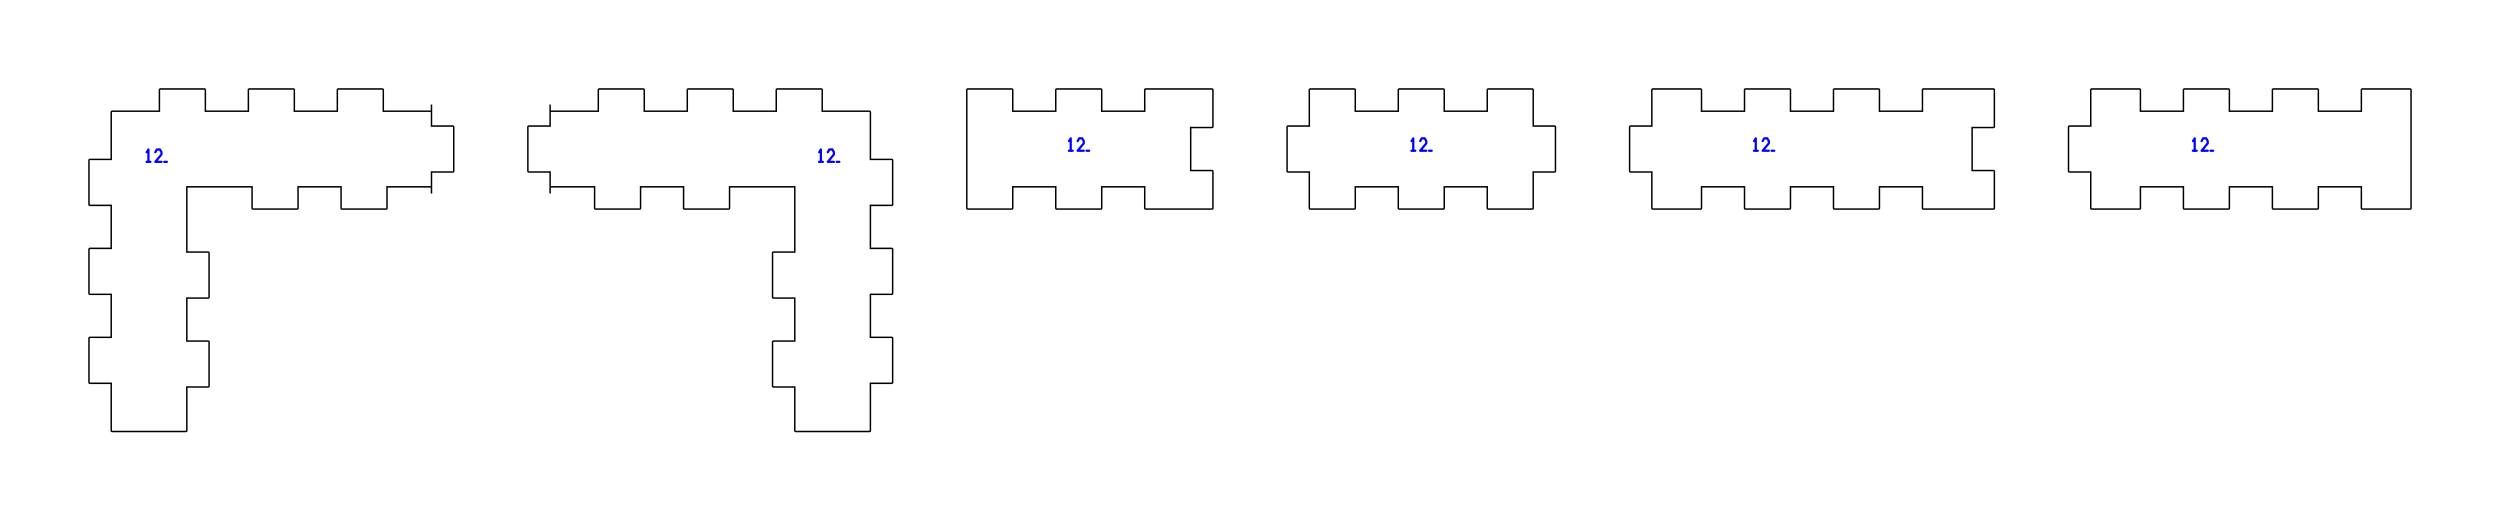
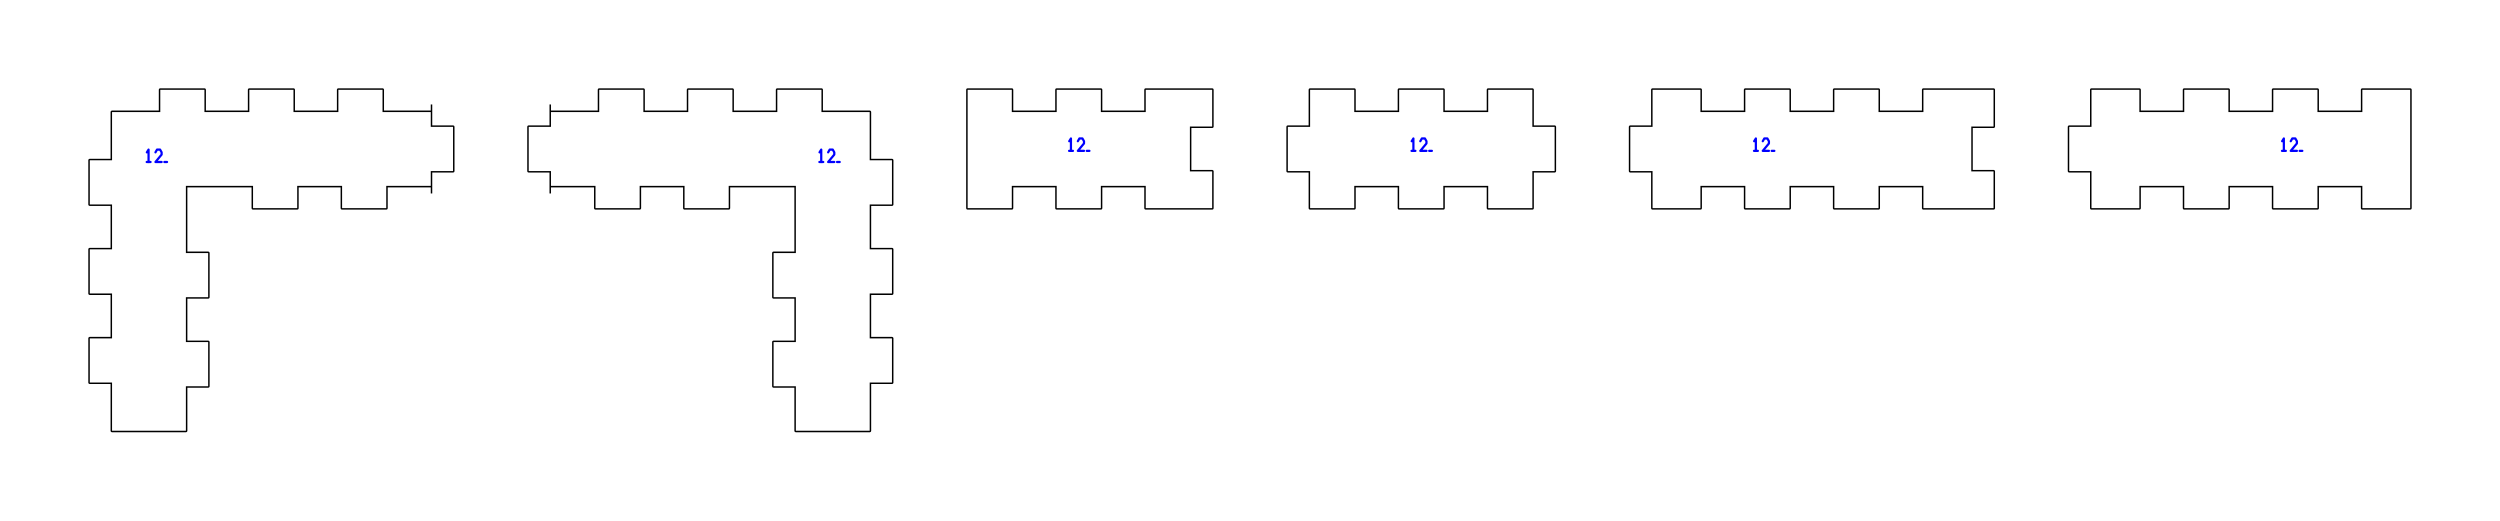
- <svg xmlns="http://www.w3.org/2000/svg" width="337.20mm" height="70.20mm" viewBox="0 0 337.20 70.20">
+ <svg xmlns="http://www.w3.org/2000/svg" width="336.90mm" height="70.15mm" viewBox="0 0 336.90 70.15">
  <g transform="translate(12.000,12.000)">
    <g transform="translate(-10.000,-10.000)">
-       <path d="M 13.100 56.200 H 23.100 C 23.155 56.200 23.200 56.155 23.200 56.100 V 50.200 H 26.100 C 26.155 50.200 26.200 50.155 26.200 50.100 V 44.100 C 26.200 44.045 26.155 44.000 26.100 44.000 H 23.200 V 38.200 H 26.100 C 26.155 38.200 26.200 38.155 26.200 38.100 V 32.100 C 26.200 32.045 26.155 32.000 26.100 32.000 H 23.200 V 26.100 V 23.200 H 26.100 H 32.000 V 26.100 C 32.000 26.155 32.045 26.200 32.100 26.200 H 38.100 C 38.155 26.200 38.200 26.155 38.200 26.100 V 23.200 H 44.000 V 26.100 C 44.000 26.155 44.045 26.200 44.100 26.200 H 50.100 C 50.155 26.200 50.200 26.155 50.200 26.100 V 23.200 H 56.100 C 56.155 23.200 56.200 23.155 56.200 23.100 V 24.100 V 21.200 H 59.100 C 59.155 21.200 59.200 21.155 59.200 21.100 V 15.100 C 59.200 15.045 59.155 15.000 59.100 15.000 H 56.200 V 12.100 V 13.100 C 56.200 13.045 56.155 13.000 56.100 13.000 H 49.700 V 10.100 C 49.700 10.045 49.655 10.000 49.600 10.000 H 43.600 C 43.545 10.000 43.500 10.045 43.500 10.100 V 13.000 H 37.700 V 10.100 C 37.700 10.045 37.655 10.000 37.600 10.000 H 31.600 C 31.545 10.000 31.500 10.045 31.500 10.100 V 13.000 H 25.700 V 10.100 C 25.700 10.045 25.655 10.000 25.600 10.000 H 19.600 C 19.545 10.000 19.500 10.045 19.500 10.100 V 13.000 H 13.100 C 13.045 13.000 13.000 13.045 13.000 13.100 V 19.500 H 10.100 C 10.045 19.500 10.000 19.545 10.000 19.600 V 25.600 C 10.000 25.655 10.045 25.700 10.100 25.700 H 13.000 V 31.500 H 10.100 C 10.045 31.500 10.000 31.545 10.000 31.600 V 37.600 C 10.000 37.655 10.045 37.700 10.100 37.700 H 13.000 V 43.500 H 10.100 C 10.045 43.500 10.000 43.545 10.000 43.600 V 49.600 C 10.000 49.655 10.045 49.700 10.100 49.700 H 13.000 V 56.100 C 13.000 56.155 13.045 56.200 13.100 56.200 Z" fill="none" stroke="#000000" stroke-width="0.2" />
+       <path d="M 13.075 56.150 H 23.075 C 23.116 56.150 23.150 56.116 23.150 56.075 V 50.150 H 26.075 C 26.116 50.150 26.150 50.116 26.150 50.075 V 44.075 C 26.150 44.034 26.116 44.000 26.075 44.000 H 23.150 V 38.150 H 26.075 C 26.116 38.150 26.150 38.116 26.150 38.075 V 32.075 C 26.150 32.034 26.116 32.000 26.075 32.000 H 23.150 V 26.075 V 23.150 H 26.075 H 32.000 V 26.075 C 32.000 26.116 32.034 26.150 32.075 26.150 H 38.075 C 38.116 26.150 38.150 26.116 38.150 26.075 V 23.150 H 44.000 V 26.075 C 44.000 26.116 44.034 26.150 44.075 26.150 H 50.075 C 50.116 26.150 50.150 26.116 50.150 26.075 V 23.150 H 56.075 C 56.116 23.150 56.150 23.116 56.150 23.075 V 24.075 V 21.150 H 59.075 C 59.116 21.150 59.150 21.116 59.150 21.075 V 15.075 C 59.150 15.034 59.116 15.000 59.075 15.000 H 56.150 V 12.075 V 13.075 C 56.150 13.034 56.116 13.000 56.075 13.000 H 49.650 V 10.075 C 49.650 10.034 49.616 10.000 49.575 10.000 H 43.575 C 43.534 10.000 43.500 10.034 43.500 10.075 V 13.000 H 37.650 V 10.075 C 37.650 10.034 37.616 10.000 37.575 10.000 H 31.575 C 31.534 10.000 31.500 10.034 31.500 10.075 V 13.000 H 25.650 V 10.075 C 25.650 10.034 25.616 10.000 25.575 10.000 H 19.575 C 19.534 10.000 19.500 10.034 19.500 10.075 V 13.000 H 13.075 C 13.034 13.000 13.000 13.034 13.000 13.075 V 19.500 H 10.075 C 10.034 19.500 10.000 19.534 10.000 19.575 V 25.575 C 10.000 25.616 10.034 25.650 10.075 25.650 H 13.000 V 31.500 H 10.075 C 10.034 31.500 10.000 31.534 10.000 31.575 V 37.575 C 10.000 37.616 10.034 37.650 10.075 37.650 H 13.000 V 43.500 H 10.075 C 10.034 43.500 10.000 43.534 10.000 43.575 V 49.575 C 10.000 49.616 10.034 49.650 10.075 49.650 H 13.000 V 56.075 C 13.000 56.116 13.034 56.150 13.075 56.150 Z" fill="none" stroke="#000000" stroke-width="0.2" />
    </g>
    <g transform="translate(7.48,9.83)">
      <polyline points="0.31,-1.30 0.54,-1.67 0.54,0.00" fill="none" stroke="#0000ff" stroke-width="0.3" stroke-linecap="round" stroke-linejoin="round" />
      <polyline points="0.29,0.00 0.81,0.00" fill="none" stroke="#0000ff" stroke-width="0.3" stroke-linecap="round" stroke-linejoin="round" />
      <polyline points="1.47,-1.30 1.68,-1.67 2.09,-1.67 2.30,-1.30 2.30,-1.00 1.47,0.00 2.30,0.00" fill="none" stroke="#0000ff" stroke-width="0.3" stroke-linecap="round" stroke-linejoin="round" />
      <polyline points="2.67,0.00 3.03,0.00" fill="none" stroke="#0000ff" stroke-width="0.3" stroke-linecap="round" stroke-linejoin="round" />
    </g>
  </g>
-   <g transform="translate(71.200,12.000)">
-     <g transform="translate(-60.700,-10.000)">
-       <path d="M 106.800 56.200 H 96.800 C 96.745 56.200 96.700 56.155 96.700 56.100 V 50.200 H 93.800 C 93.745 50.200 93.700 50.155 93.700 50.100 V 44.100 C 93.700 44.045 93.745 44.000 93.800 44.000 H 96.700 V 38.200 H 93.800 C 93.745 38.200 93.700 38.155 93.700 38.100 V 32.100 C 93.700 32.045 93.745 32.000 93.800 32.000 H 96.700 V 26.100 V 23.200 H 93.800 H 87.900 V 26.100 C 87.900 26.155 87.855 26.200 87.800 26.200 H 81.800 C 81.745 26.200 81.700 26.155 81.700 26.100 V 23.200 H 75.900 V 26.100 C 75.900 26.155 75.855 26.200 75.800 26.200 H 69.800 C 69.745 26.200 69.700 26.155 69.700 26.100 V 23.200 H 63.800 C 63.745 23.200 63.700 23.155 63.700 23.100 V 24.100 V 21.200 H 60.800 C 60.745 21.200 60.700 21.155 60.700 21.100 V 15.100 C 60.700 15.045 60.745 15.000 60.800 15.000 H 63.700 V 12.100 V 13.100 C 63.700 13.045 63.745 13.000 63.800 13.000 H 70.200 V 10.100 C 70.200 10.045 70.245 10.000 70.300 10.000 H 76.300 C 76.355 10.000 76.400 10.045 76.400 10.100 V 13.000 H 82.200 V 10.100 C 82.200 10.045 82.245 10.000 82.300 10.000 H 88.300 C 88.355 10.000 88.400 10.045 88.400 10.100 V 13.000 H 94.200 V 10.100 C 94.200 10.045 94.245 10.000 94.300 10.000 H 100.300 C 100.355 10.000 100.400 10.045 100.400 10.100 V 13.000 H 106.800 C 106.855 13.000 106.900 13.045 106.900 13.100 V 19.500 H 109.800 C 109.855 19.500 109.900 19.545 109.900 19.600 V 25.600 C 109.900 25.655 109.855 25.700 109.800 25.700 H 106.900 V 31.500 H 109.800 C 109.855 31.500 109.900 31.545 109.900 31.600 V 37.600 C 109.900 37.655 109.855 37.700 109.800 37.700 H 106.900 V 43.500 H 109.800 C 109.855 43.500 109.900 43.545 109.900 43.600 V 49.600 C 109.900 49.655 109.855 49.700 109.800 49.700 H 106.900 V 56.100 C 106.900 56.155 106.855 56.200 106.800 56.200 Z" fill="none" stroke="#000000" stroke-width="0.2" />
+   <g transform="translate(71.150,12.000)">
+     <g transform="translate(-60.650,-10.000)">
+       <path d="M 106.725 56.150 H 96.725 C 96.684 56.150 96.650 56.116 96.650 56.075 V 50.150 H 93.725 C 93.684 50.150 93.650 50.116 93.650 50.075 V 44.075 C 93.650 44.034 93.684 44.000 93.725 44.000 H 96.650 V 38.150 H 93.725 C 93.684 38.150 93.650 38.116 93.650 38.075 V 32.075 C 93.650 32.034 93.684 32.000 93.725 32.000 H 96.650 V 26.075 V 23.150 H 93.725 H 87.800 V 26.075 C 87.800 26.116 87.766 26.150 87.725 26.150 H 81.725 C 81.684 26.150 81.650 26.116 81.650 26.075 V 23.150 H 75.800 V 26.075 C 75.800 26.116 75.766 26.150 75.725 26.150 H 69.725 C 69.684 26.150 69.650 26.116 69.650 26.075 V 23.150 H 63.725 C 63.684 23.150 63.650 23.116 63.650 23.075 V 24.075 V 21.150 H 60.725 C 60.684 21.150 60.650 21.116 60.650 21.075 V 15.075 C 60.650 15.034 60.684 15.000 60.725 15.000 H 63.650 V 12.075 V 13.075 C 63.650 13.034 63.684 13.000 63.725 13.000 H 70.150 V 10.075 C 70.150 10.034 70.184 10.000 70.225 10.000 H 76.225 C 76.266 10.000 76.300 10.034 76.300 10.075 V 13.000 H 82.150 V 10.075 C 82.150 10.034 82.184 10.000 82.225 10.000 H 88.225 C 88.266 10.000 88.300 10.034 88.300 10.075 V 13.000 H 94.150 V 10.075 C 94.150 10.034 94.184 10.000 94.225 10.000 H 100.225 C 100.266 10.000 100.300 10.034 100.300 10.075 V 13.000 H 106.725 C 106.766 13.000 106.800 13.034 106.800 13.075 V 19.500 H 109.725 C 109.766 19.500 109.800 19.534 109.800 19.575 V 25.575 C 109.800 25.616 109.766 25.650 109.725 25.650 H 106.800 V 31.500 H 109.725 C 109.766 31.500 109.800 31.534 109.800 31.575 V 37.575 C 109.800 37.616 109.766 37.650 109.725 37.650 H 106.800 V 43.500 H 109.725 C 109.766 43.500 109.800 43.534 109.800 43.575 V 49.575 C 109.800 49.616 109.766 49.650 109.725 49.650 H 106.800 V 56.075 C 106.800 56.116 106.766 56.150 106.725 56.150 Z" fill="none" stroke="#000000" stroke-width="0.2" />
    </g>
    <g transform="translate(38.98,9.83)">
      <polyline points="0.31,-1.30 0.54,-1.67 0.54,0.00" fill="none" stroke="#0000ff" stroke-width="0.3" stroke-linecap="round" stroke-linejoin="round" />
      <polyline points="0.29,0.00 0.81,0.00" fill="none" stroke="#0000ff" stroke-width="0.3" stroke-linecap="round" stroke-linejoin="round" />
      <polyline points="1.47,-1.30 1.68,-1.67 2.09,-1.67 2.30,-1.30 2.30,-1.00 1.47,0.00 2.30,0.00" fill="none" stroke="#0000ff" stroke-width="0.3" stroke-linecap="round" stroke-linejoin="round" />
      <polyline points="2.67,0.00 3.03,0.00" fill="none" stroke="#0000ff" stroke-width="0.3" stroke-linecap="round" stroke-linejoin="round" />
    </g>
  </g>
-   <g transform="translate(130.400,12.000)">
-     <g transform="translate(-112.250,-40.850)">
-       <path d="M 112.350 57.050 H 118.350 C 118.405 57.050 118.450 57.005 118.450 56.950 V 54.050 H 124.250 V 56.950 C 124.250 57.005 124.295 57.050 124.350 57.050 H 130.350 C 130.405 57.050 130.450 57.005 130.450 56.950 V 54.050 H 136.250 V 56.950 C 136.250 57.005 136.295 57.050 136.350 57.050 H 142.350 H 145.350 C 145.405 57.050 145.450 57.005 145.450 56.950 V 53.950 V 51.950 C 145.450 51.895 145.405 51.850 145.350 51.850 H 142.450 V 46.050 H 145.350 C 145.405 46.050 145.450 46.005 145.450 45.950 V 43.950 V 40.950 C 145.450 40.895 145.405 40.850 145.350 40.850 H 142.350 H 136.350 C 136.295 40.850 136.250 40.895 136.250 40.950 V 43.850 H 130.450 V 40.950 C 130.450 40.895 130.405 40.850 130.350 40.850 H 124.350 C 124.295 40.850 124.250 40.895 124.250 40.950 V 43.850 H 118.450 V 40.950 C 118.450 40.895 118.405 40.850 118.350 40.850 H 112.350 C 112.295 40.850 112.250 40.895 112.250 40.950 V 43.950 V 53.950 V 56.950 C 112.250 57.005 112.295 57.050 112.350 57.050 Z" fill="none" stroke="#000000" stroke-width="0.2" />
+   <g transform="translate(130.300,12.000)">
+     <g transform="translate(-112.125,-40.825)">
+       <path d="M 112.200 56.975 H 118.200 C 118.241 56.975 118.275 56.941 118.275 56.900 V 53.975 H 124.125 V 56.900 C 124.125 56.941 124.159 56.975 124.200 56.975 H 130.200 C 130.241 56.975 130.275 56.941 130.275 56.900 V 53.975 H 136.125 V 56.900 C 136.125 56.941 136.159 56.975 136.200 56.975 H 142.200 H 145.200 C 145.241 56.975 145.275 56.941 145.275 56.900 V 53.900 V 51.900 C 145.275 51.859 145.241 51.825 145.200 51.825 H 142.275 V 45.975 H 145.200 C 145.241 45.975 145.275 45.941 145.275 45.900 V 43.900 V 40.900 C 145.275 40.859 145.241 40.825 145.200 40.825 H 142.200 H 136.200 C 136.159 40.825 136.125 40.859 136.125 40.900 V 43.825 H 130.275 V 40.900 C 130.275 40.859 130.241 40.825 130.200 40.825 H 124.200 C 124.159 40.825 124.125 40.859 124.125 40.900 V 43.825 H 118.275 V 40.900 C 118.275 40.859 118.241 40.825 118.200 40.825 H 112.200 C 112.159 40.825 112.125 40.859 112.125 40.900 V 43.900 V 53.900 V 56.900 C 112.125 56.941 112.159 56.975 112.200 56.975 Z" fill="none" stroke="#000000" stroke-width="0.2" />
    </g>
    <g transform="translate(13.48,8.33)">
      <polyline points="0.31,-1.30 0.54,-1.67 0.54,0.00" fill="none" stroke="#0000ff" stroke-width="0.3" stroke-linecap="round" stroke-linejoin="round" />
      <polyline points="0.29,0.00 0.81,0.00" fill="none" stroke="#0000ff" stroke-width="0.3" stroke-linecap="round" stroke-linejoin="round" />
      <polyline points="1.47,-1.30 1.68,-1.67 2.09,-1.67 2.30,-1.30 2.30,-1.00 1.47,0.00 2.30,0.00" fill="none" stroke="#0000ff" stroke-width="0.3" stroke-linecap="round" stroke-linejoin="round" />
      <polyline points="2.67,0.00 3.03,0.00" fill="none" stroke="#0000ff" stroke-width="0.3" stroke-linecap="round" stroke-linejoin="round" />
    </g>
  </g>
-   <g transform="translate(173.600,12.000)">
-     <g transform="translate(-148.650,-40.850)">
-       <path d="M 151.750 57.050 H 157.750 C 157.805 57.050 157.850 57.005 157.850 56.950 V 54.050 H 163.650 V 56.950 C 163.650 57.005 163.695 57.050 163.750 57.050 H 169.750 C 169.805 57.050 169.850 57.005 169.850 56.950 V 54.050 H 175.650 V 56.950 C 175.650 57.005 175.695 57.050 175.750 57.050 H 181.750 C 181.805 57.050 181.850 57.005 181.850 56.950 V 53.950 V 52.050 H 184.750 C 184.805 52.050 184.850 52.005 184.850 51.950 V 45.950 C 184.850 45.895 184.805 45.850 184.750 45.850 H 181.850 V 43.950 V 40.950 C 181.850 40.895 181.805 40.850 181.750 40.850 H 175.750 C 175.695 40.850 175.650 40.895 175.650 40.950 V 43.850 H 169.850 V 40.950 C 169.850 40.895 169.805 40.850 169.750 40.850 H 163.750 C 163.695 40.850 163.650 40.895 163.650 40.950 V 43.850 H 157.850 V 40.950 C 157.850 40.895 157.805 40.850 157.750 40.850 H 151.750 C 151.695 40.850 151.650 40.895 151.650 40.950 V 43.950 V 45.850 H 148.750 C 148.695 45.850 148.650 45.895 148.650 45.950 V 51.950 C 148.650 52.005 148.695 52.050 148.750 52.050 H 151.650 V 53.950 V 56.950 C 151.650 57.005 151.695 57.050 151.750 57.050 Z" fill="none" stroke="#000000" stroke-width="0.2" />
+   <g transform="translate(173.450,12.000)">
+     <g transform="translate(-148.425,-40.825)">
+       <path d="M 151.500 56.975 H 157.500 C 157.541 56.975 157.575 56.941 157.575 56.900 V 53.975 H 163.425 V 56.900 C 163.425 56.941 163.459 56.975 163.500 56.975 H 169.500 C 169.541 56.975 169.575 56.941 169.575 56.900 V 53.975 H 175.425 V 56.900 C 175.425 56.941 175.459 56.975 175.500 56.975 H 181.500 C 181.541 56.975 181.575 56.941 181.575 56.900 V 53.900 V 51.975 H 184.500 C 184.541 51.975 184.575 51.941 184.575 51.900 V 45.900 C 184.575 45.859 184.541 45.825 184.500 45.825 H 181.575 V 43.900 V 40.900 C 181.575 40.859 181.541 40.825 181.500 40.825 H 175.500 C 175.459 40.825 175.425 40.859 175.425 40.900 V 43.825 H 169.575 V 40.900 C 169.575 40.859 169.541 40.825 169.500 40.825 H 163.500 C 163.459 40.825 163.425 40.859 163.425 40.900 V 43.825 H 157.575 V 40.900 C 157.575 40.859 157.541 40.825 157.500 40.825 H 151.500 C 151.459 40.825 151.425 40.859 151.425 40.900 V 43.900 V 45.825 H 148.500 C 148.459 45.825 148.425 45.859 148.425 45.900 V 51.900 C 148.425 51.941 148.459 51.975 148.500 51.975 H 151.425 V 53.900 V 56.900 C 151.425 56.941 151.459 56.975 151.500 56.975 Z" fill="none" stroke="#000000" stroke-width="0.2" />
    </g>
    <g transform="translate(16.48,8.33)">
      <polyline points="0.31,-1.30 0.54,-1.67 0.54,0.00" fill="none" stroke="#0000ff" stroke-width="0.3" stroke-linecap="round" stroke-linejoin="round" />
      <polyline points="0.29,0.00 0.81,0.00" fill="none" stroke="#0000ff" stroke-width="0.3" stroke-linecap="round" stroke-linejoin="round" />
      <polyline points="1.47,-1.30 1.68,-1.67 2.09,-1.67 2.30,-1.30 2.30,-1.00 1.47,0.00 2.30,0.00" fill="none" stroke="#0000ff" stroke-width="0.3" stroke-linecap="round" stroke-linejoin="round" />
      <polyline points="2.67,0.00 3.03,0.00" fill="none" stroke="#0000ff" stroke-width="0.3" stroke-linecap="round" stroke-linejoin="round" />
    </g>
  </g>
-   <g transform="translate(219.800,12.000)">
-     <g transform="translate(-188.050,-40.850)">
-       <path d="M 191.150 57.050 H 197.650 C 197.705 57.050 197.750 57.005 197.750 56.950 V 54.050 H 203.550 V 56.950 C 203.550 57.005 203.595 57.050 203.650 57.050 H 209.650 C 209.705 57.050 209.750 57.005 209.750 56.950 V 54.050 H 215.550 V 56.950 C 215.550 57.005 215.595 57.050 215.650 57.050 H 221.650 C 221.705 57.050 221.750 57.005 221.750 56.950 V 54.050 H 227.550 V 56.950 C 227.550 57.005 227.595 57.050 227.650 57.050 H 234.150 H 237.150 C 237.205 57.050 237.250 57.005 237.250 56.950 V 53.950 V 51.950 C 237.250 51.895 237.205 51.850 237.150 51.850 H 234.250 V 46.050 H 237.150 C 237.205 46.050 237.250 46.005 237.250 45.950 V 43.950 V 40.950 C 237.250 40.895 237.205 40.850 237.150 40.850 H 234.150 H 227.650 C 227.595 40.850 227.550 40.895 227.550 40.950 V 43.850 H 221.750 V 40.950 C 221.750 40.895 221.705 40.850 221.650 40.850 H 215.650 C 215.595 40.850 215.550 40.895 215.550 40.950 V 43.850 H 209.750 V 40.950 C 209.750 40.895 209.705 40.850 209.650 40.850 H 203.650 C 203.595 40.850 203.550 40.895 203.550 40.950 V 43.850 H 197.750 V 40.950 C 197.750 40.895 197.705 40.850 197.650 40.850 H 191.150 C 191.095 40.850 191.050 40.895 191.050 40.950 V 43.950 V 45.850 H 188.150 C 188.095 45.850 188.050 45.895 188.050 45.950 V 51.950 C 188.050 52.005 188.095 52.050 188.150 52.050 H 191.050 V 53.950 V 56.950 C 191.050 57.005 191.095 57.050 191.150 57.050 Z" fill="none" stroke="#000000" stroke-width="0.2" />
+   <g transform="translate(219.600,12.000)">
+     <g transform="translate(-187.725,-40.825)">
+       <path d="M 190.800 56.975 H 197.300 C 197.341 56.975 197.375 56.941 197.375 56.900 V 53.975 H 203.225 V 56.900 C 203.225 56.941 203.259 56.975 203.300 56.975 H 209.300 C 209.341 56.975 209.375 56.941 209.375 56.900 V 53.975 H 215.225 V 56.900 C 215.225 56.941 215.259 56.975 215.300 56.975 H 221.300 C 221.341 56.975 221.375 56.941 221.375 56.900 V 53.975 H 227.225 V 56.900 C 227.225 56.941 227.259 56.975 227.300 56.975 H 233.800 H 236.800 C 236.841 56.975 236.875 56.941 236.875 56.900 V 53.900 V 51.900 C 236.875 51.859 236.841 51.825 236.800 51.825 H 233.875 V 45.975 H 236.800 C 236.841 45.975 236.875 45.941 236.875 45.900 V 43.900 V 40.900 C 236.875 40.859 236.841 40.825 236.800 40.825 H 233.800 H 227.300 C 227.259 40.825 227.225 40.859 227.225 40.900 V 43.825 H 221.375 V 40.900 C 221.375 40.859 221.341 40.825 221.300 40.825 H 215.300 C 215.259 40.825 215.225 40.859 215.225 40.900 V 43.825 H 209.375 V 40.900 C 209.375 40.859 209.341 40.825 209.300 40.825 H 203.300 C 203.259 40.825 203.225 40.859 203.225 40.900 V 43.825 H 197.375 V 40.900 C 197.375 40.859 197.341 40.825 197.300 40.825 H 190.800 C 190.759 40.825 190.725 40.859 190.725 40.900 V 43.900 V 45.825 H 187.800 C 187.759 45.825 187.725 45.859 187.725 45.900 V 51.900 C 187.725 51.941 187.759 51.975 187.800 51.975 H 190.725 V 53.900 V 56.900 C 190.725 56.941 190.759 56.975 190.800 56.975 Z" fill="none" stroke="#000000" stroke-width="0.2" />
    </g>
    <g transform="translate(16.48,8.33)">
      <polyline points="0.31,-1.30 0.54,-1.67 0.54,0.00" fill="none" stroke="#0000ff" stroke-width="0.3" stroke-linecap="round" stroke-linejoin="round" />
      <polyline points="0.29,0.00 0.81,0.00" fill="none" stroke="#0000ff" stroke-width="0.3" stroke-linecap="round" stroke-linejoin="round" />
      <polyline points="1.47,-1.30 1.68,-1.67 2.09,-1.67 2.30,-1.30 2.30,-1.00 1.47,0.00 2.30,0.00" fill="none" stroke="#0000ff" stroke-width="0.3" stroke-linecap="round" stroke-linejoin="round" />
      <polyline points="2.67,0.00 3.03,0.00" fill="none" stroke="#0000ff" stroke-width="0.3" stroke-linecap="round" stroke-linejoin="round" />
    </g>
  </g>
-   <g transform="translate(279.000,12.000)">
-     <g transform="translate(-240.450,-40.850)">
-       <path d="M 243.550 57.050 H 250.050 C 250.105 57.050 250.150 57.005 250.150 56.950 V 54.050 H 255.950 V 56.950 C 255.950 57.005 255.995 57.050 256.050 57.050 H 262.050 C 262.105 57.050 262.150 57.005 262.150 56.950 V 54.050 H 267.950 V 56.950 C 267.950 57.005 267.995 57.050 268.050 57.050 H 274.050 C 274.105 57.050 274.150 57.005 274.150 56.950 V 54.050 H 279.950 V 56.950 C 279.950 57.005 279.995 57.050 280.050 57.050 H 286.550 C 286.605 57.050 286.650 57.005 286.650 56.950 V 53.950 V 43.950 V 40.950 C 286.650 40.895 286.605 40.850 286.550 40.850 H 280.050 C 279.995 40.850 279.950 40.895 279.950 40.950 V 43.850 H 274.150 V 40.950 C 274.150 40.895 274.105 40.850 274.050 40.850 H 268.050 C 267.995 40.850 267.950 40.895 267.950 40.950 V 43.850 H 262.150 V 40.950 C 262.150 40.895 262.105 40.850 262.050 40.850 H 256.050 C 255.995 40.850 255.950 40.895 255.950 40.950 V 43.850 H 250.150 V 40.950 C 250.150 40.895 250.105 40.850 250.050 40.850 H 243.550 C 243.495 40.850 243.450 40.895 243.450 40.950 V 43.950 V 45.850 H 240.550 C 240.495 45.850 240.450 45.895 240.450 45.950 V 51.950 C 240.450 52.005 240.495 52.050 240.550 52.050 H 243.450 V 53.950 V 56.950 C 243.450 57.005 243.495 57.050 243.550 57.050 Z" fill="none" stroke="#000000" stroke-width="0.2" />
+   <g transform="translate(278.750,12.000)">
+     <g transform="translate(-240.025,-40.825)">
+       <path d="M 243.100 56.975 H 249.600 C 249.641 56.975 249.675 56.941 249.675 56.900 V 53.975 H 255.525 V 56.900 C 255.525 56.941 255.559 56.975 255.600 56.975 H 261.600 C 261.641 56.975 261.675 56.941 261.675 56.900 V 53.975 H 267.525 V 56.900 C 267.525 56.941 267.559 56.975 267.600 56.975 H 273.600 C 273.641 56.975 273.675 56.941 273.675 56.900 V 53.975 H 279.525 V 56.900 C 279.525 56.941 279.559 56.975 279.600 56.975 H 286.100 C 286.141 56.975 286.175 56.941 286.175 56.900 V 53.900 V 43.900 V 40.900 C 286.175 40.859 286.141 40.825 286.100 40.825 H 279.600 C 279.559 40.825 279.525 40.859 279.525 40.900 V 43.825 H 273.675 V 40.900 C 273.675 40.859 273.641 40.825 273.600 40.825 H 267.600 C 267.559 40.825 267.525 40.859 267.525 40.900 V 43.825 H 261.675 V 40.900 C 261.675 40.859 261.641 40.825 261.600 40.825 H 255.600 C 255.559 40.825 255.525 40.859 255.525 40.900 V 43.825 H 249.675 V 40.900 C 249.675 40.859 249.641 40.825 249.600 40.825 H 243.100 C 243.059 40.825 243.025 40.859 243.025 40.900 V 43.900 V 45.825 H 240.100 C 240.059 45.825 240.025 45.859 240.025 45.900 V 51.900 C 240.025 51.941 240.059 51.975 240.100 51.975 H 243.025 V 53.900 V 56.900 C 243.025 56.941 243.059 56.975 243.100 56.975 Z" fill="none" stroke="#000000" stroke-width="0.2" />
    </g>
-     <g transform="translate(16.48,8.33)">
+     <g transform="translate(28.48,8.33)">
      <polyline points="0.31,-1.30 0.54,-1.67 0.54,0.00" fill="none" stroke="#0000ff" stroke-width="0.3" stroke-linecap="round" stroke-linejoin="round" />
      <polyline points="0.29,0.00 0.81,0.00" fill="none" stroke="#0000ff" stroke-width="0.3" stroke-linecap="round" stroke-linejoin="round" />
      <polyline points="1.47,-1.30 1.68,-1.67 2.09,-1.67 2.30,-1.30 2.30,-1.00 1.47,0.00 2.30,0.00" fill="none" stroke="#0000ff" stroke-width="0.3" stroke-linecap="round" stroke-linejoin="round" />
      <polyline points="2.67,0.00 3.03,0.00" fill="none" stroke="#0000ff" stroke-width="0.3" stroke-linecap="round" stroke-linejoin="round" />
    </g>
  </g>
</svg>
